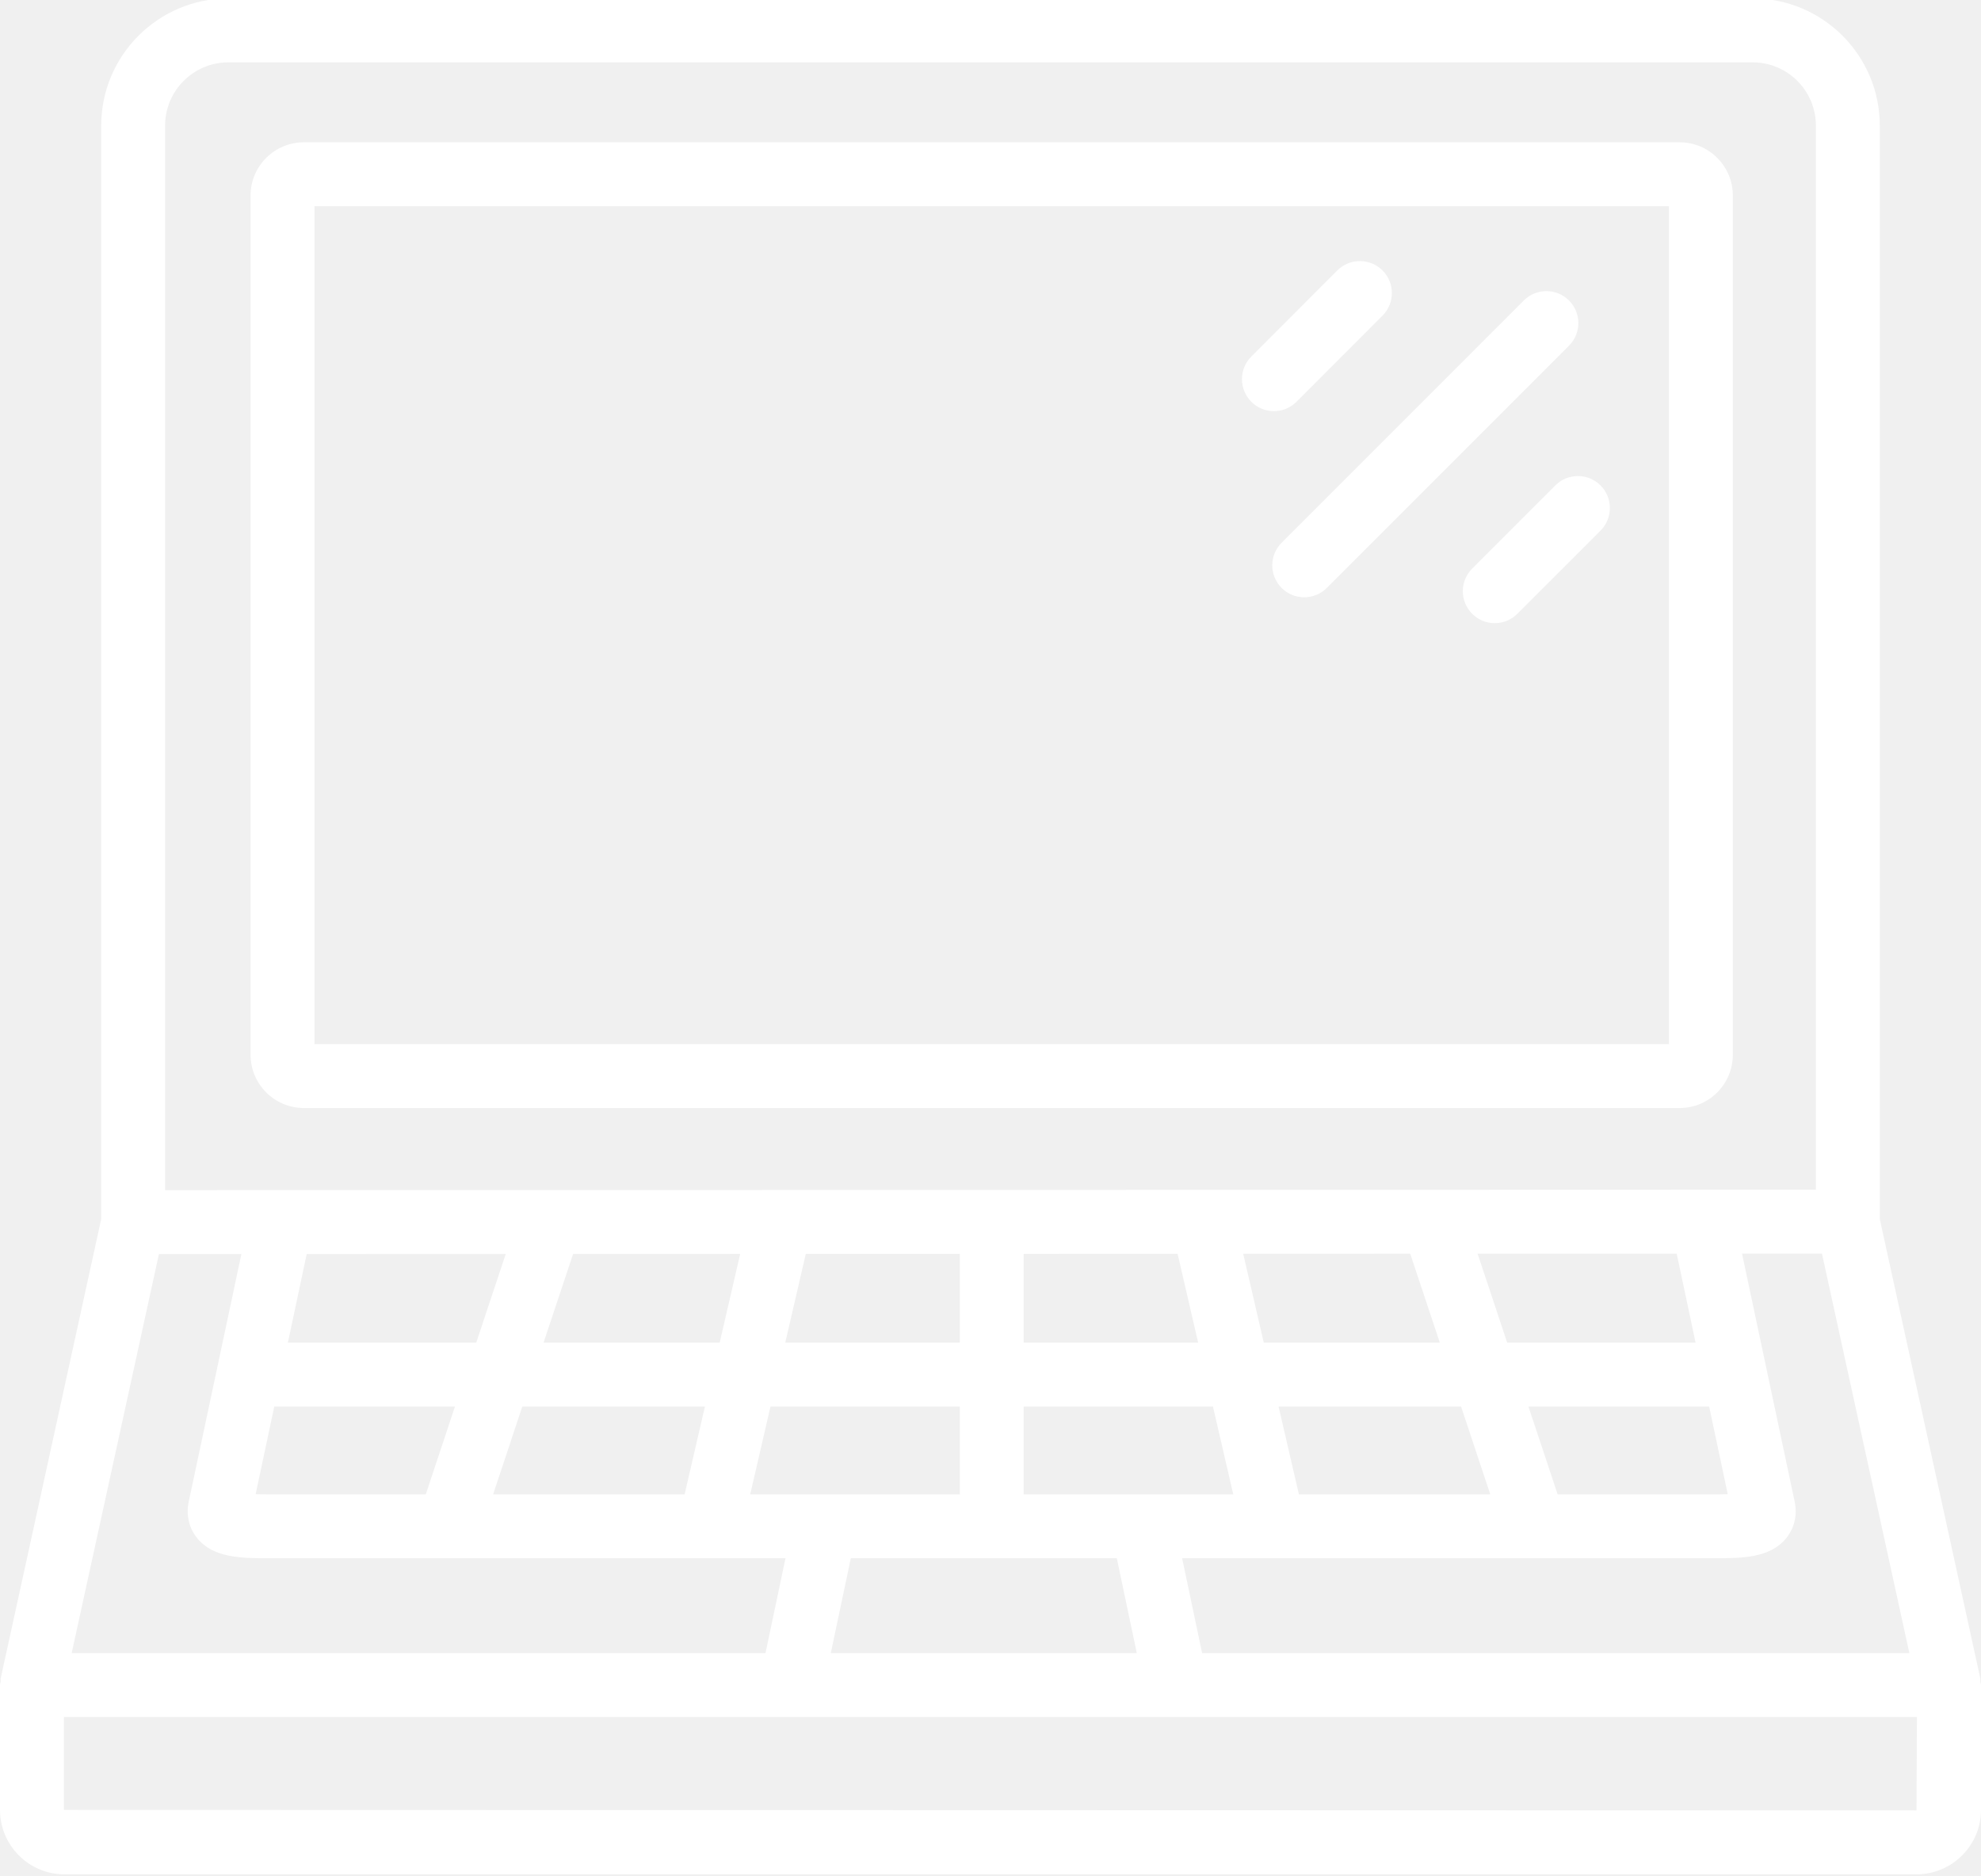
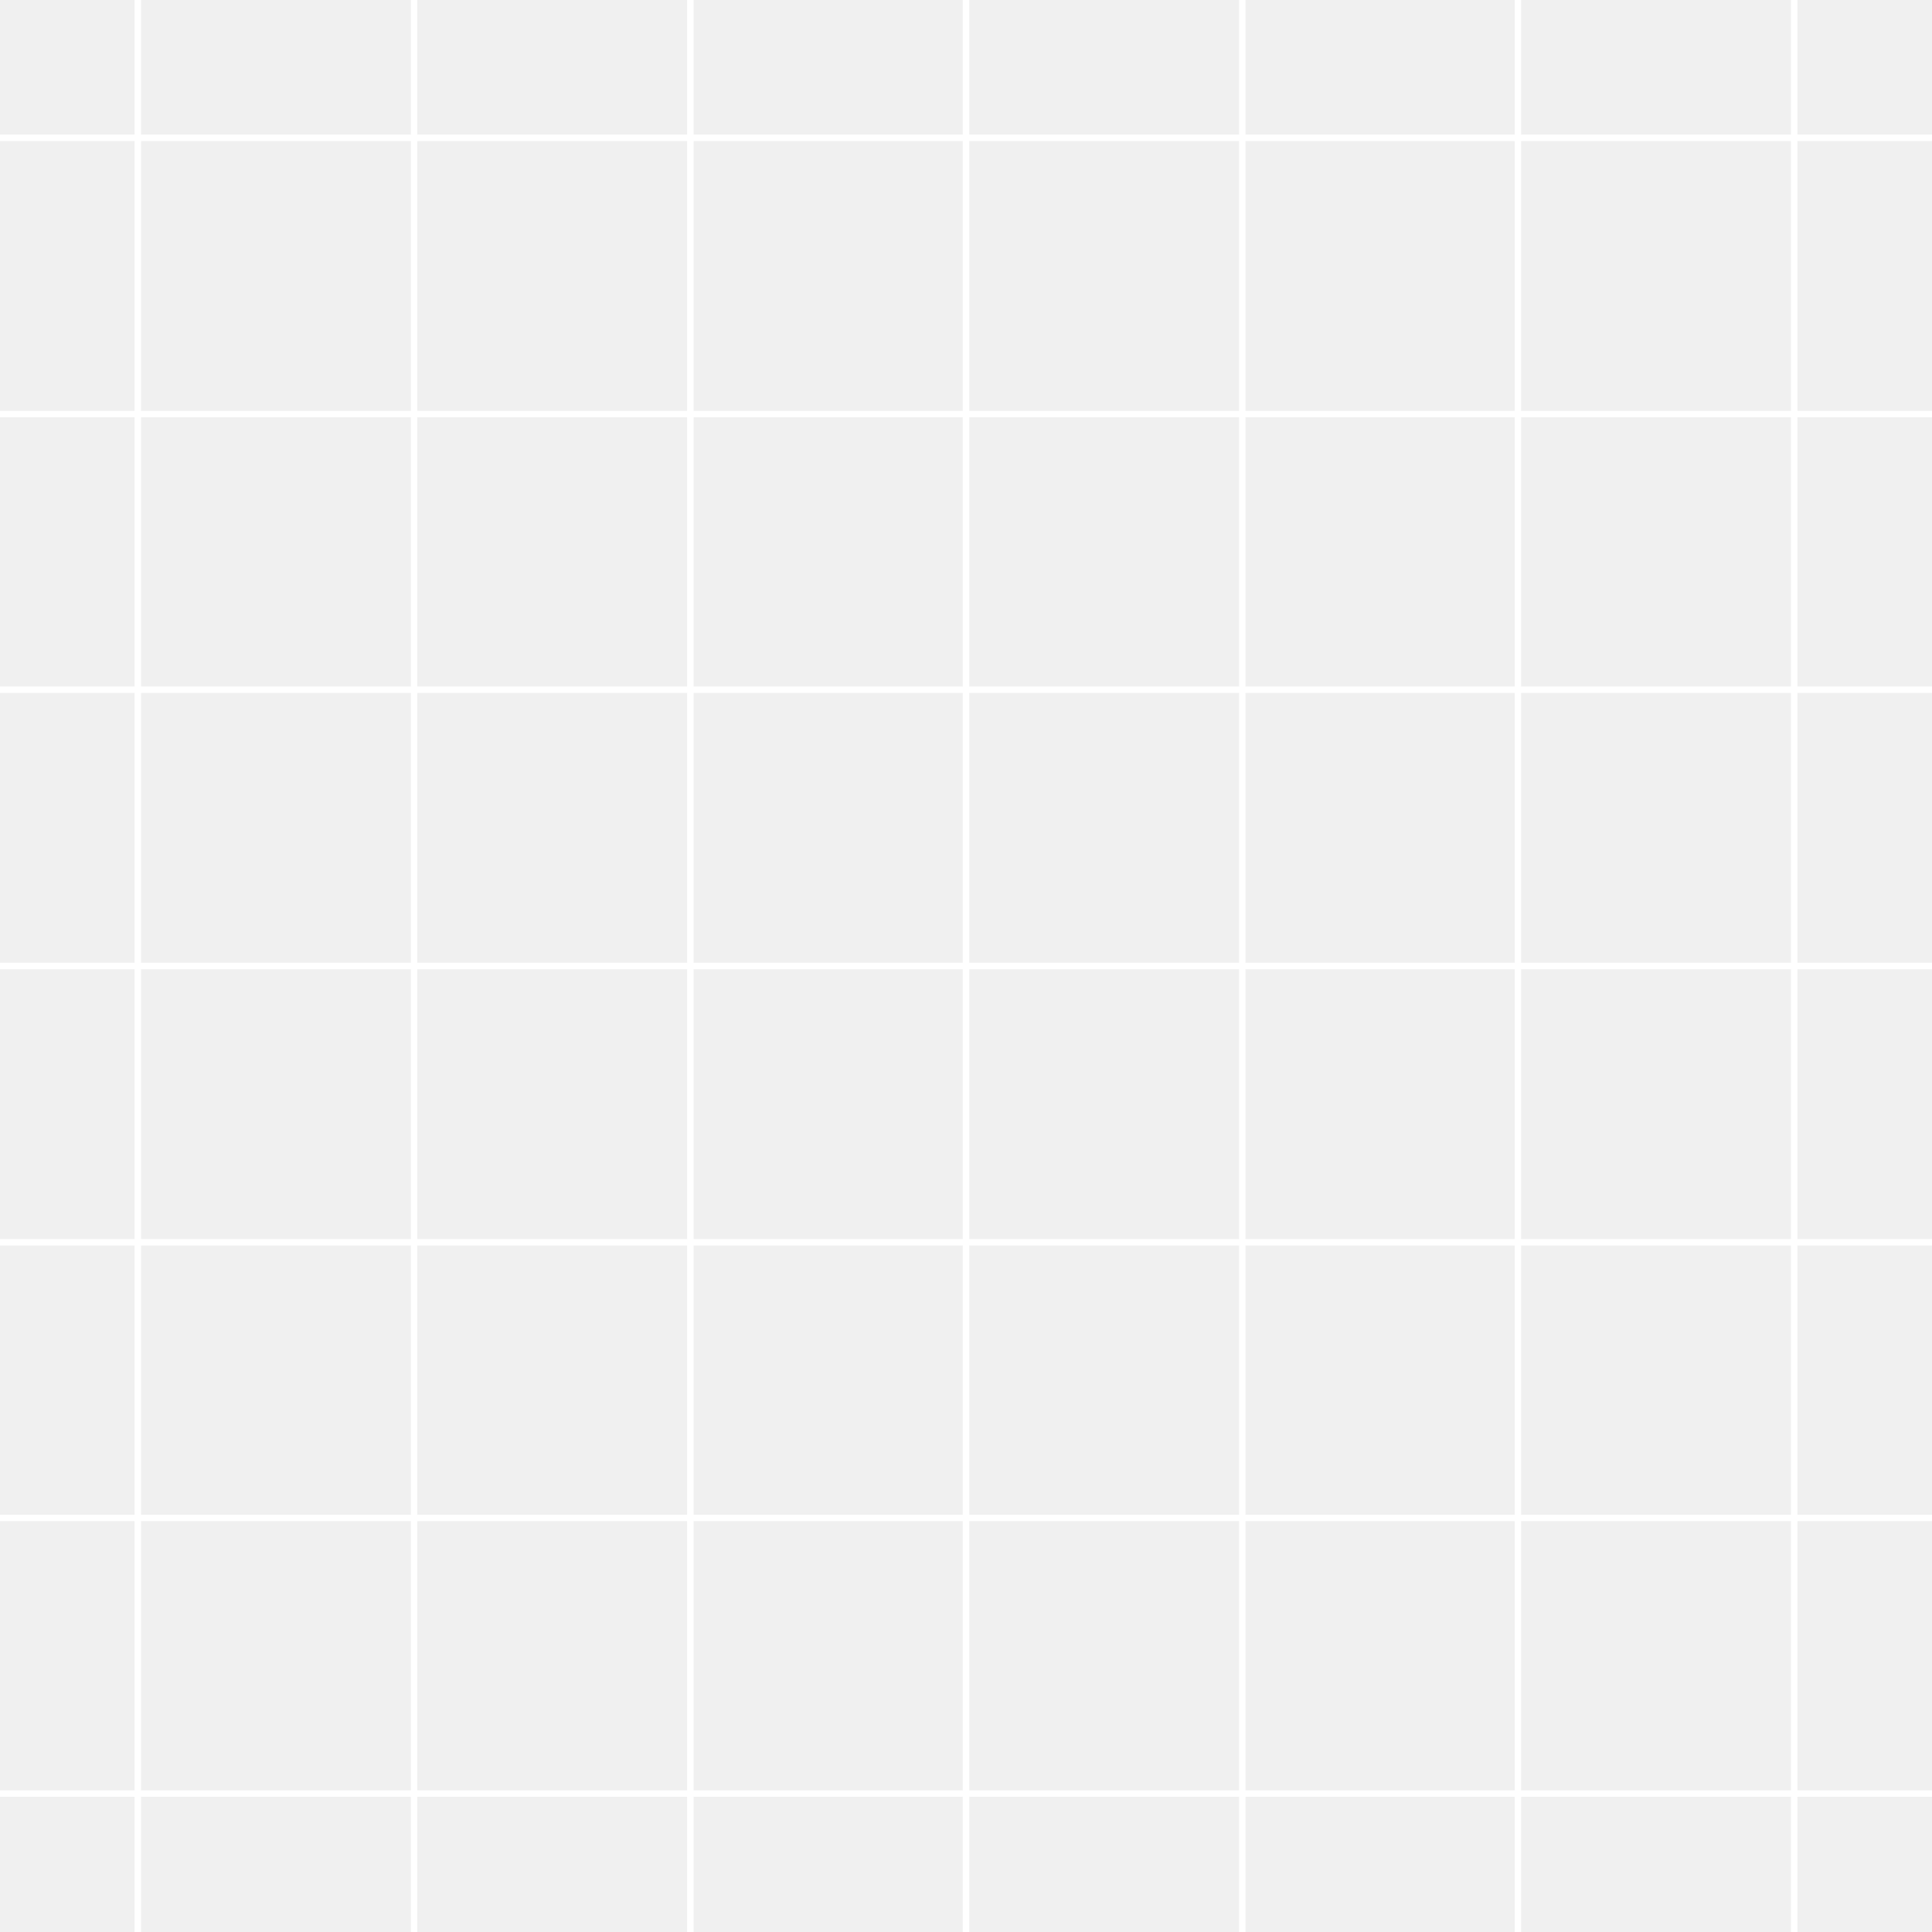
- <svg xmlns="http://www.w3.org/2000/svg" width="62" height="58.7" viewBox="1 2.7 62 58.7" fill="#12229D" overflow="hidden">
-   <style>
- .MsftOfcThm_Background1_Fill_v2 {
-  fill:#FFFFFF; 
- }
- </style>
-   <g>
-     <g id="change1_1">
-       <path d="M62.978 55.32C62.974 55.284 62.984 55.249 62.977 55.213L59.832 40.841 59.832 6.628C59.832 4.436 58.048 2.651 55.855 2.651L8.145 2.651C5.952 2.651 4.168 4.436 4.168 6.628L4.168 40.841 1.023 55.213C1.015 55.25 1.025 55.285 1.021 55.322 1.017 55.358 1 55.39 1 55.427L1 59.334C1 60.445 1.904 61.349 3.015 61.349L60.981 61.349C62.095 61.349 63 60.445 63 59.334L63 55.427C63 55.389 62.982 55.357 62.978 55.32ZM60.758 54.427 38.623 54.427 37.997 51.458 49.025 51.458C49.026 51.458 49.027 51.459 49.028 51.459 49.029 51.459 49.03 51.458 49.031 51.458L54.648 51.458C54.657 51.458 54.668 51.458 54.678 51.458 55.527 51.458 56.401 51.451 56.906 50.828 57.163 50.511 57.256 50.103 57.167 49.681L55.521 41.926 58.022 41.925 60.758 54.427ZM3.243 54.427 5.974 41.941 8.555 41.94 6.908 49.682C6.819 50.103 6.912 50.51 7.169 50.828 7.675 51.451 8.547 51.459 9.424 51.459 9.435 51.459 9.447 51.459 9.458 51.459L15.044 51.459C15.045 51.459 15.046 51.459 15.047 51.459 15.048 51.459 15.049 51.459 15.05 51.459L25.584 51.459 24.958 54.427 3.243 54.427ZM24.166 41.936 23.524 44.712 18.012 44.712 18.936 41.937 24.166 41.936ZM31.04 41.934 31.04 44.712 25.577 44.712 26.219 41.935 31.04 41.934ZM37.856 41.932 38.499 44.712 33.039 44.712 33.039 41.933 37.856 41.932ZM55.074 49.455C54.919 49.459 54.759 49.46 54.617 49.459L49.75 49.459 48.836 46.712 54.492 46.712 55.074 49.455ZM33.039 49.459 33.039 46.712 38.962 46.712 39.598 49.459 33.039 49.459ZM24.48 49.459 25.114 46.712 31.04 46.712 31.04 49.459 24.48 49.459ZM16.433 49.459 17.347 46.712 23.062 46.712 22.427 49.459 16.433 49.459ZM9.428 49.459C9.308 49.459 9.151 49.459 9.001 49.455L9.584 46.712 15.239 46.712 14.326 49.459 9.428 49.459ZM41.652 49.459 41.016 46.712 46.728 46.712 47.641 49.459 41.652 49.459ZM53.476 41.927 54.067 44.712 48.171 44.712 47.245 41.929 53.476 41.927ZM45.136 41.929 46.062 44.712 40.553 44.712 39.909 41.931 45.136 41.929ZM15.905 44.712 10.01 44.712 10.599 41.94 16.828 41.938 15.905 44.712ZM27.628 51.459 32.04 51.459 35.953 51.459 36.579 54.427 27.002 54.427 27.628 51.459ZM8.145 4.651 55.855 4.651C56.945 4.651 57.832 5.538 57.832 6.628L57.832 39.926 6.168 39.941 6.168 6.628C6.168 5.538 7.055 4.651 8.145 4.651ZM60.981 59.349 3 59.334 3 56.427 60.995 56.427 60.981 59.349Z" class="MsftOfcThm_Background1_Fill_v2" fill="#FFFFFF" />
-       <path d="M10.509 37.371 53.57 37.371C54.487 37.371 55.233 36.623 55.233 35.704L55.233 8.817C55.233 7.899 54.487 7.153 53.57 7.153L10.509 7.153C9.59 7.153 8.842 7.899 8.842 8.817L8.842 35.704C8.842 36.623 9.59 37.371 10.509 37.371ZM10.842 9.153 53.233 9.153 53.233 35.371 10.842 35.371 10.842 9.153Z" class="MsftOfcThm_Background1_Fill_v2" fill="#FFFFFF" />
-       <path d="M50.105 12.102C49.715 11.712 49.082 11.712 48.691 12.102L41.111 19.683C40.721 20.073 40.721 20.706 41.111 21.097 41.307 21.292 41.562 21.39 41.818 21.39 42.074 21.39 42.33 21.292 42.525 21.097L50.105 13.517C50.496 13.126 50.496 12.493 50.105 12.102Z" class="MsftOfcThm_Background1_Fill_v2" fill="#FFFFFF" />
-       <path d="M49.678 17.889 47.075 20.492C46.685 20.883 46.685 21.516 47.075 21.906 47.27 22.101 47.526 22.199 47.782 22.199 48.038 22.199 48.294 22.101 48.489 21.905L51.092 19.304C51.482 18.914 51.482 18.28 51.093 17.89 50.702 17.498 50.068 17.499 49.678 17.889Z" class="MsftOfcThm_Background1_Fill_v2" fill="#FFFFFF" />
-       <path d="M41.578 15.271 44.27 12.576C44.659 12.186 44.659 11.552 44.269 11.162 43.878 10.773 43.244 10.771 42.853 11.163L40.162 13.858C39.773 14.248 39.773 14.882 40.163 15.272 40.358 15.467 40.614 15.565 40.87 15.565 41.126 15.565 41.383 15.467 41.578 15.271Z" class="MsftOfcThm_Background1_Fill_v2" fill="#FFFFFF" />
-     </g>
+ <svg xmlns="http://www.w3.org/2000/svg" contentScriptType="text/ecmascript" fill="#ffffff" width="300" zoomAndPan="magnify" contentStyleType="text/css" viewBox="0.0 0.0 300.0 300.0" height="300" preserveAspectRatio="xMidYMid meet" version="1">
+   <g id="change1_7">
+     <path fill="inherit" d="M278.1 0H279.1V300H278.1z" />
+   </g>
+   <g id="change1_12">
+     <path fill="inherit" d="M235.2 0H236.2V300H235.2z" />
+   </g>
+   <g id="change1_4">
+     <path fill="inherit" d="M192.4 0H193.4V300H192.4z" />
+   </g>
+   <g id="change1_1">
+     <path fill="inherit" d="M149.5 0H150.5V300H149.5z" />
+   </g>
+   <g id="change1_9">
+     <path fill="inherit" d="M106.7 0H107.7V300H106.7z" />
+   </g>
+   <g id="change1_8">
+     <path fill="inherit" d="M63.8 0H64.8V300H63.8z" />
+   </g>
+   <g id="change1_6">
+     <path fill="inherit" d="M20.9 0H21.9V300H20.9z" />
+   </g>
+   <g id="change1_10">
+     <path fill="inherit" d="M0 278H300V279H0z" />
+   </g>
+   <g id="change1_11">
+     <path fill="inherit" d="M0 235.2H300V236.2H0z" />
+   </g>
+   <g id="change1_13">
+     <path fill="inherit" d="M0 192.4H300V193.4H0z" />
+   </g>
+   <g id="change1_2">
+     <path fill="inherit" d="M0 149.5H300V150.5H0z" />
+   </g>
+   <g id="change1_5">
+     <path fill="inherit" d="M0 106.6H300V107.6H0z" />
+   </g>
+   <g id="change1_3">
+     <path fill="inherit" d="M0 63.8H300V64.8H0z" />
+   </g>
+   <g id="change1_14">
+     <path fill="inherit" d="M0 20.9H300V21.9H0z" />
  </g>
</svg>
